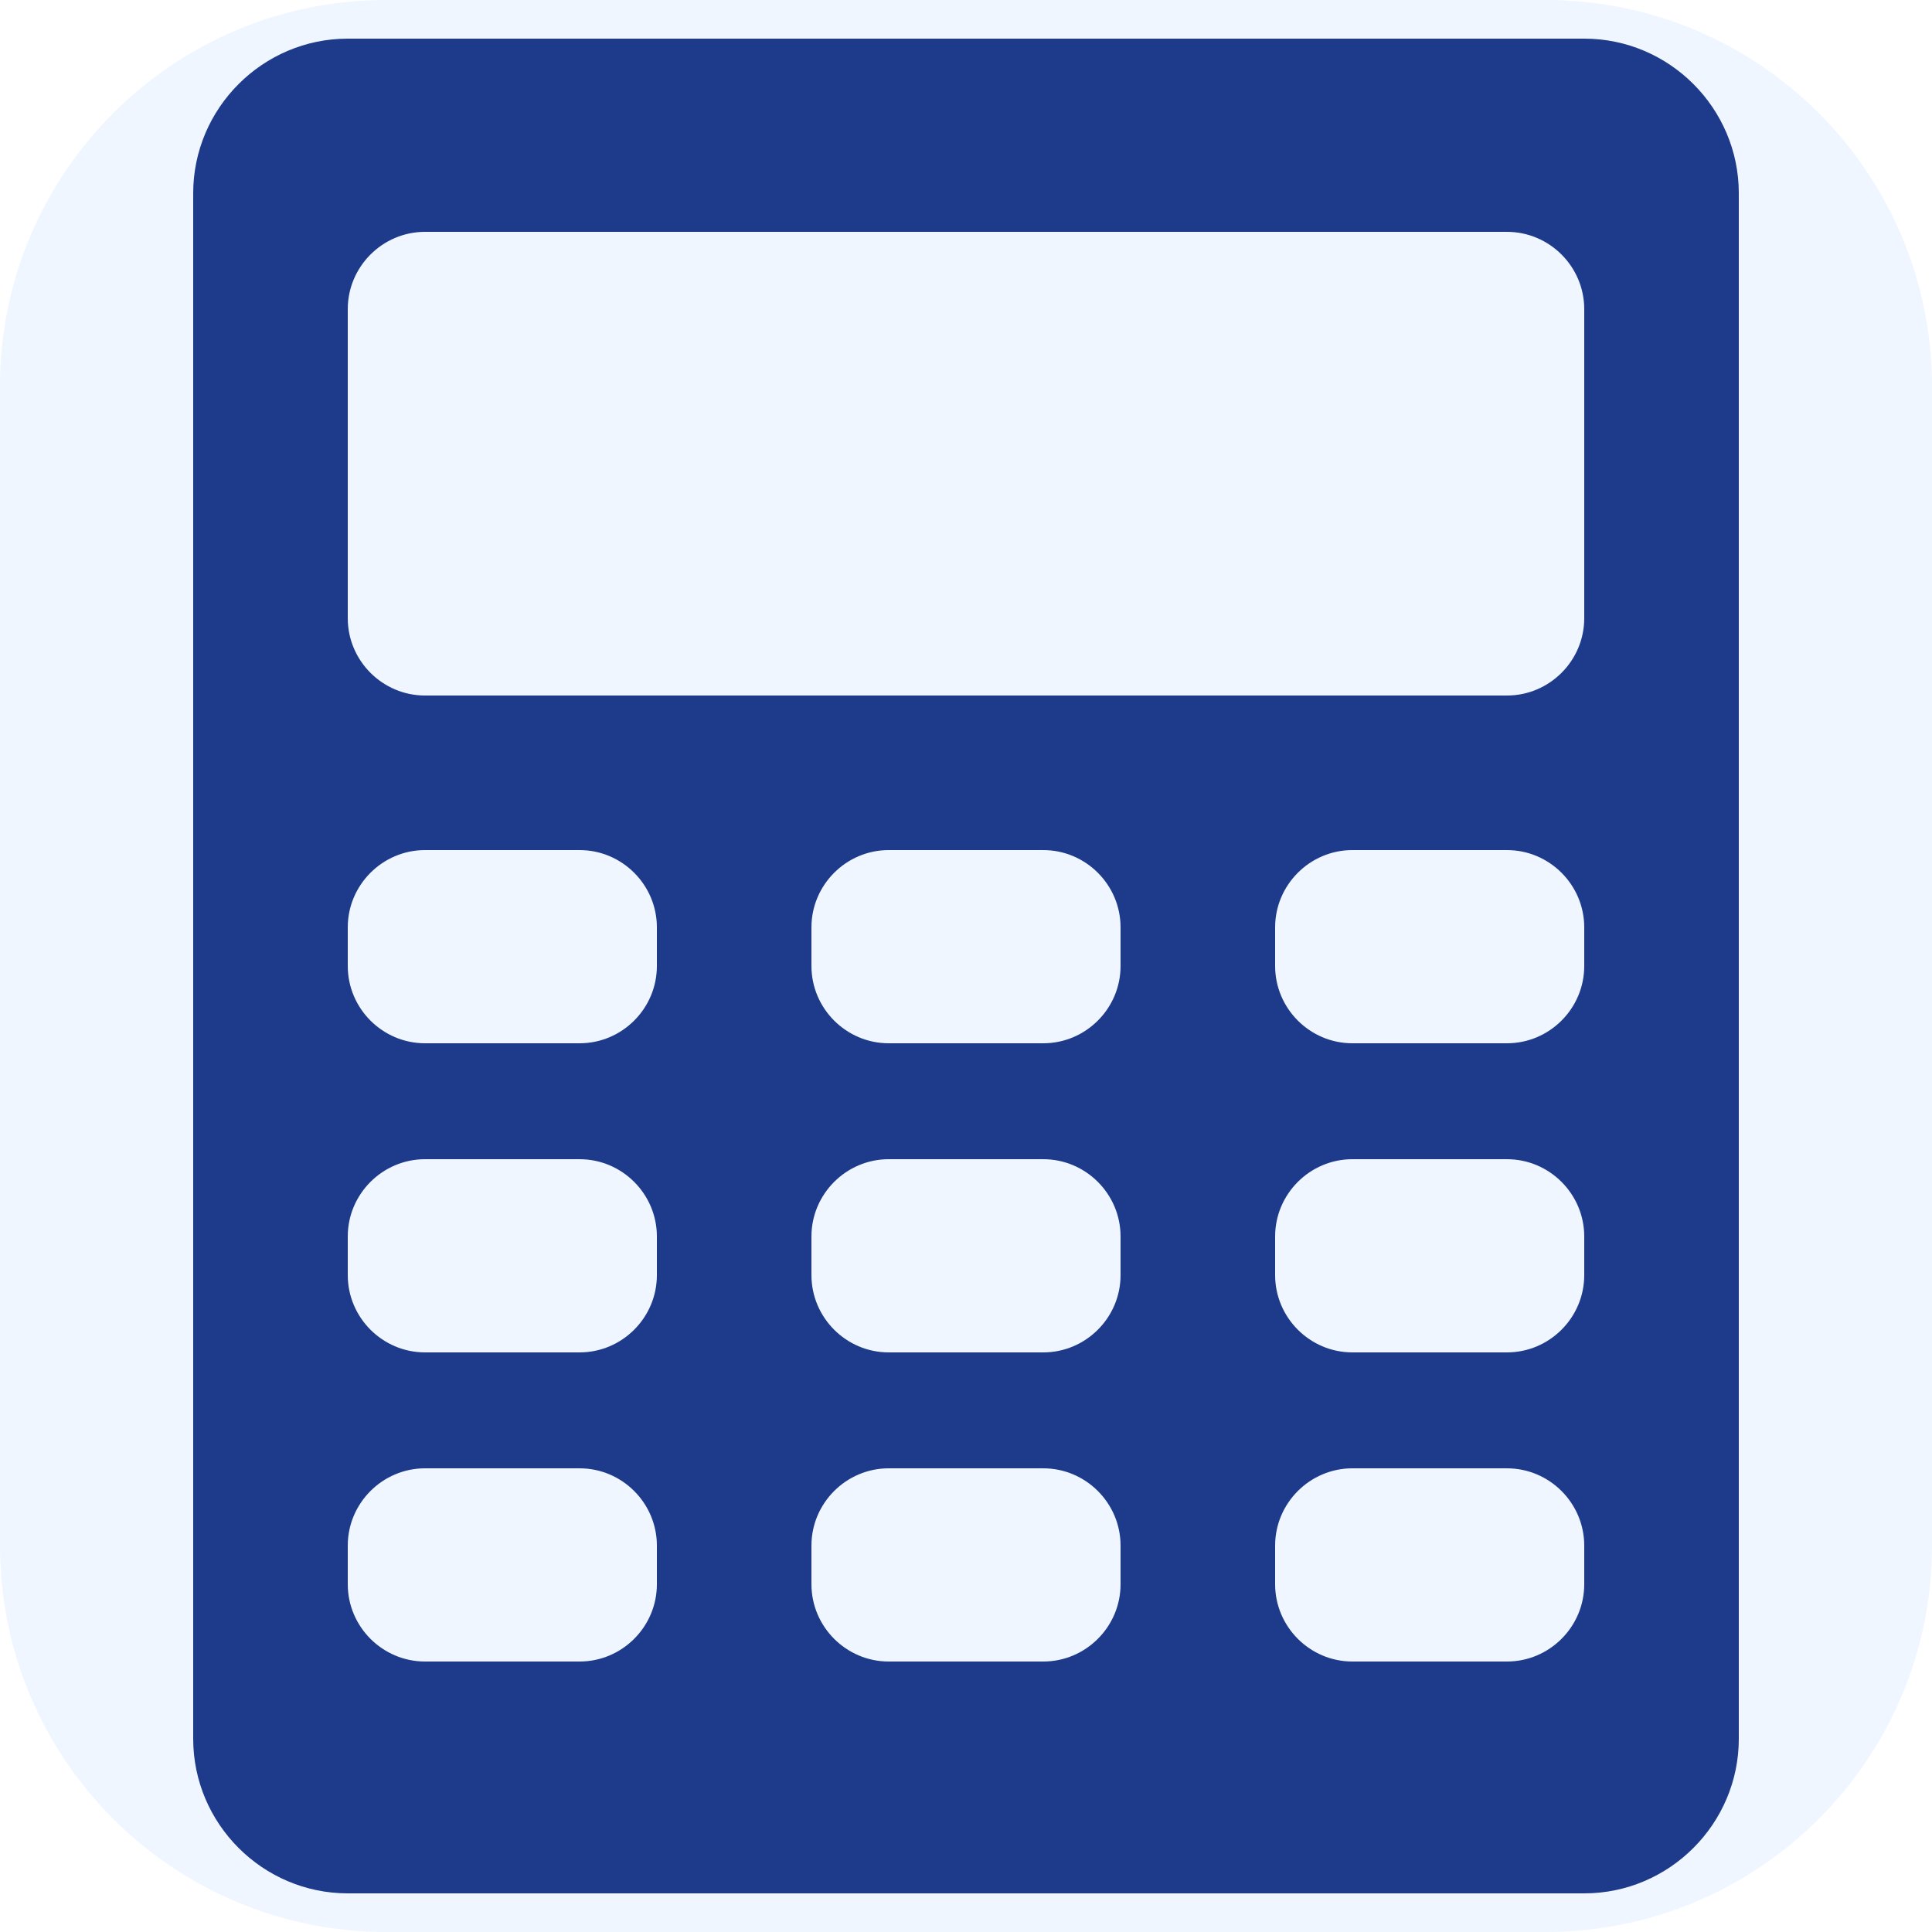
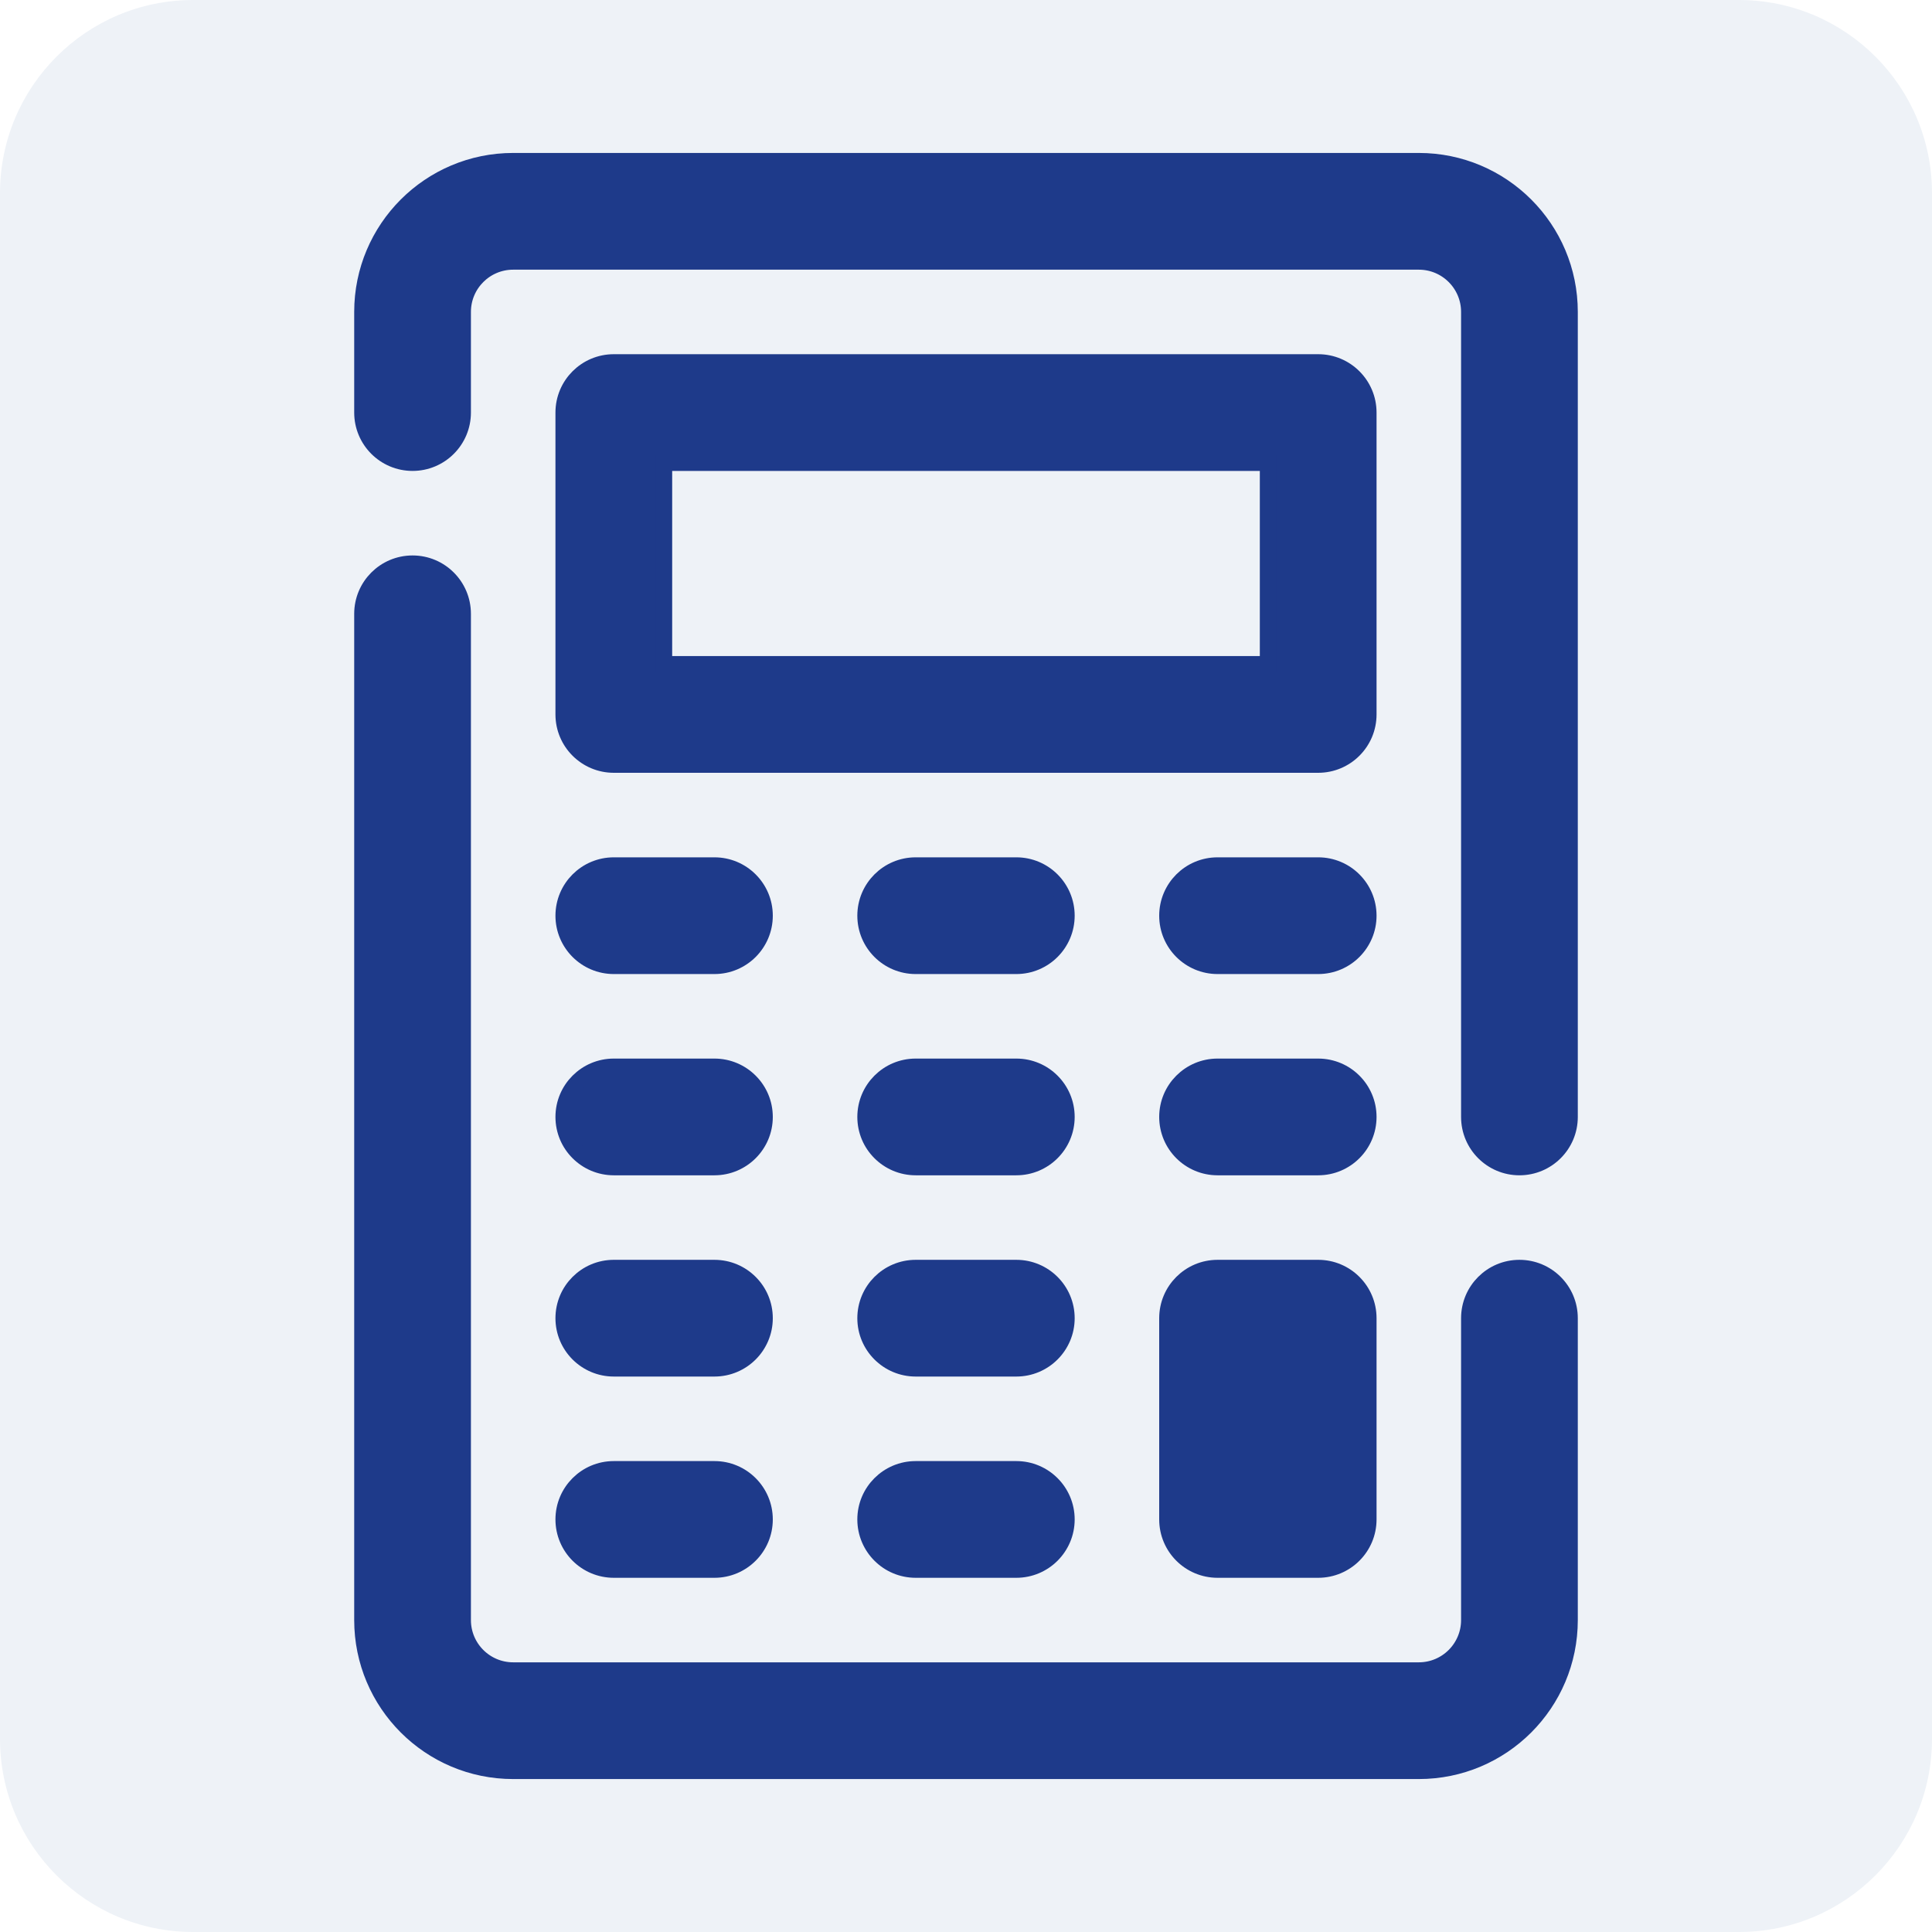
- <svg xmlns="http://www.w3.org/2000/svg" viewBox="0 0 50 50" width="100%" height="100%">
-   <rect x="0" y="0" width="50" height="50" rx="10" fill="#EFF6FF" />
-   /&gt;
- 
-   
-   <path d="M41 1h-32c-2.2 0-4 1.8-4 4v40c0 2.2 1.8 4 4 4h32c2.2 0 4-1.8 4-4v-40c0-2.2-1.8-4-4-4zm-24 40c0 1.1-.9 2-2 2h-4c-1.1 0-2-.9-2-2v-1c0-1.1.9-2 2-2h4c1.1 0 2 .9 2 2v1zm0-8c0 1.1-.9 2-2 2h-4c-1.1 0-2-.9-2-2v-1c0-1.1.9-2 2-2h4c1.1 0 2 .9 2 2v1zm0-8c0 1.1-.9 2-2 2h-4c-1.1 0-2-.9-2-2v-1c0-1.1.9-2 2-2h4c1.1 0 2 .9 2 2v1zm12 16c0 1.1-.9 2-2 2h-4c-1.1 0-2-.9-2-2v-1c0-1.1.9-2 2-2h4c1.1 0 2 .9 2 2v1zm0-8c0 1.1-.9 2-2 2h-4c-1.1 0-2-.9-2-2v-1c0-1.1.9-2 2-2h4c1.1 0 2 .9 2 2v1zm0-8c0 1.1-.9 2-2 2h-4c-1.1 0-2-.9-2-2v-1c0-1.1.9-2 2-2h4c1.1 0 2 .9 2 2v1zm12 16c0 1.1-.9 2-2 2h-4c-1.1 0-2-.9-2-2v-1c0-1.1.9-2 2-2h4c1.1 0 2 .9 2 2v1zm0-8c0 1.1-.9 2-2 2h-4c-1.1 0-2-.9-2-2v-1c0-1.1.9-2 2-2h4c1.1 0 2 .9 2 2v1zm0-8c0 1.1-.9 2-2 2h-4c-1.1 0-2-.9-2-2v-1c0-1.1.9-2 2-2h4c1.1 0 2 .9 2 2v1zm0-9c0 1.1-.9 2-2 2h-28c-1.1 0-2-.9-2-2v-8c0-1.1.9-2 2-2h28c1.1 0 2 .9 2 2v8z" fill="#1E3A8A" />
-     transform="scale(0.8) translate(6,6)"
-   /&gt;
+ <svg xmlns="http://www.w3.org/2000/svg" viewBox="-3.2 -3.2 38.40 38.40" fill="#1E3A8A" stroke="#1E3A8A" stroke-width="0.32">
+   <g id="SVGRepo_bgCarrier" stroke-width="0" transform="translate(0,0), scale(1)">
+     <rect x="-3.2" y="-3.2" width="38.40" height="38.40" rx="3.84" fill="#EEF2F7" strokewidth="0" />
+   </g>
+   <g id="SVGRepo_tracerCarrier" stroke-linecap="round" stroke-linejoin="round" />
+   <g id="SVGRepo_iconCarrier">
+     <defs>
+       <style>.cls-1{fill:#1E3A8A;}.cls-2{fill:#1E3A8A;}</style>
+     </defs>
+     <g data-name="4. Calculator" id="_4._Calculator">
+       <path class="cls-1" d="M27,22a1,1,0,0,0-1,1v6a1,1,0,0,1-1,1H7a1,1,0,0,1-1-1V9A1,1,0,0,0,4,9V29a3,3,0,0,0,3,3H25a3,3,0,0,0,3-3V23A1,1,0,0,0,27,22Z" />
+       <path class="cls-1" d="M25,0H7A3,3,0,0,0,4,3V5A1,1,0,0,0,6,5V3A1,1,0,0,1,7,2H25a1,1,0,0,1,1,1V19a1,1,0,0,0,2,0V3A3,3,0,0,0,25,0Z" />
+       <path class="cls-1" d="M24,5a1,1,0,0,0-1-1H9A1,1,0,0,0,8,5v6a1,1,0,0,0,1,1H23a1,1,0,0,0,1-1Zm-2,5H10V6H22Z" />
+       <path class="cls-1" d="M9,16h2a1,1,0,0,0,0-2H9a1,1,0,0,0,0,2Z" />
+       <path class="cls-1" d="M17,14H15a1,1,0,0,0,0,2h2a1,1,0,0,0,0-2Z" />
+       <path class="cls-1" d="M23,14H21a1,1,0,0,0,0,2h2a1,1,0,0,0,0-2Z" />
+       <path class="cls-1" d="M9,20h2a1,1,0,0,0,0-2H9a1,1,0,0,0,0,2Z" />
+       <path class="cls-1" d="M17,18H15a1,1,0,0,0,0,2h2a1,1,0,0,0,0-2Z" />
+       <path class="cls-1" d="M23,18H21a1,1,0,0,0,0,2h2a1,1,0,0,0,0-2Z" />
+       <path class="cls-1" d="M9,24h2a1,1,0,0,0,0-2H9a1,1,0,0,0,0,2Z" />
+       <path class="cls-1" d="M17,22H15a1,1,0,0,0,0,2h2a1,1,0,0,0,0-2Z" />
+       <path class="cls-1" d="M9,28h2a1,1,0,0,0,0-2H9a1,1,0,0,0,0,2Z" />
+       <path class="cls-1" d="M17,26H15a1,1,0,0,0,0,2h2a1,1,0,0,0,0-2Z" />
+       <rect class="cls-2" height="6" rx="1" width="4" x="20" y="22" />
+     </g>
+   </g>
</svg>
